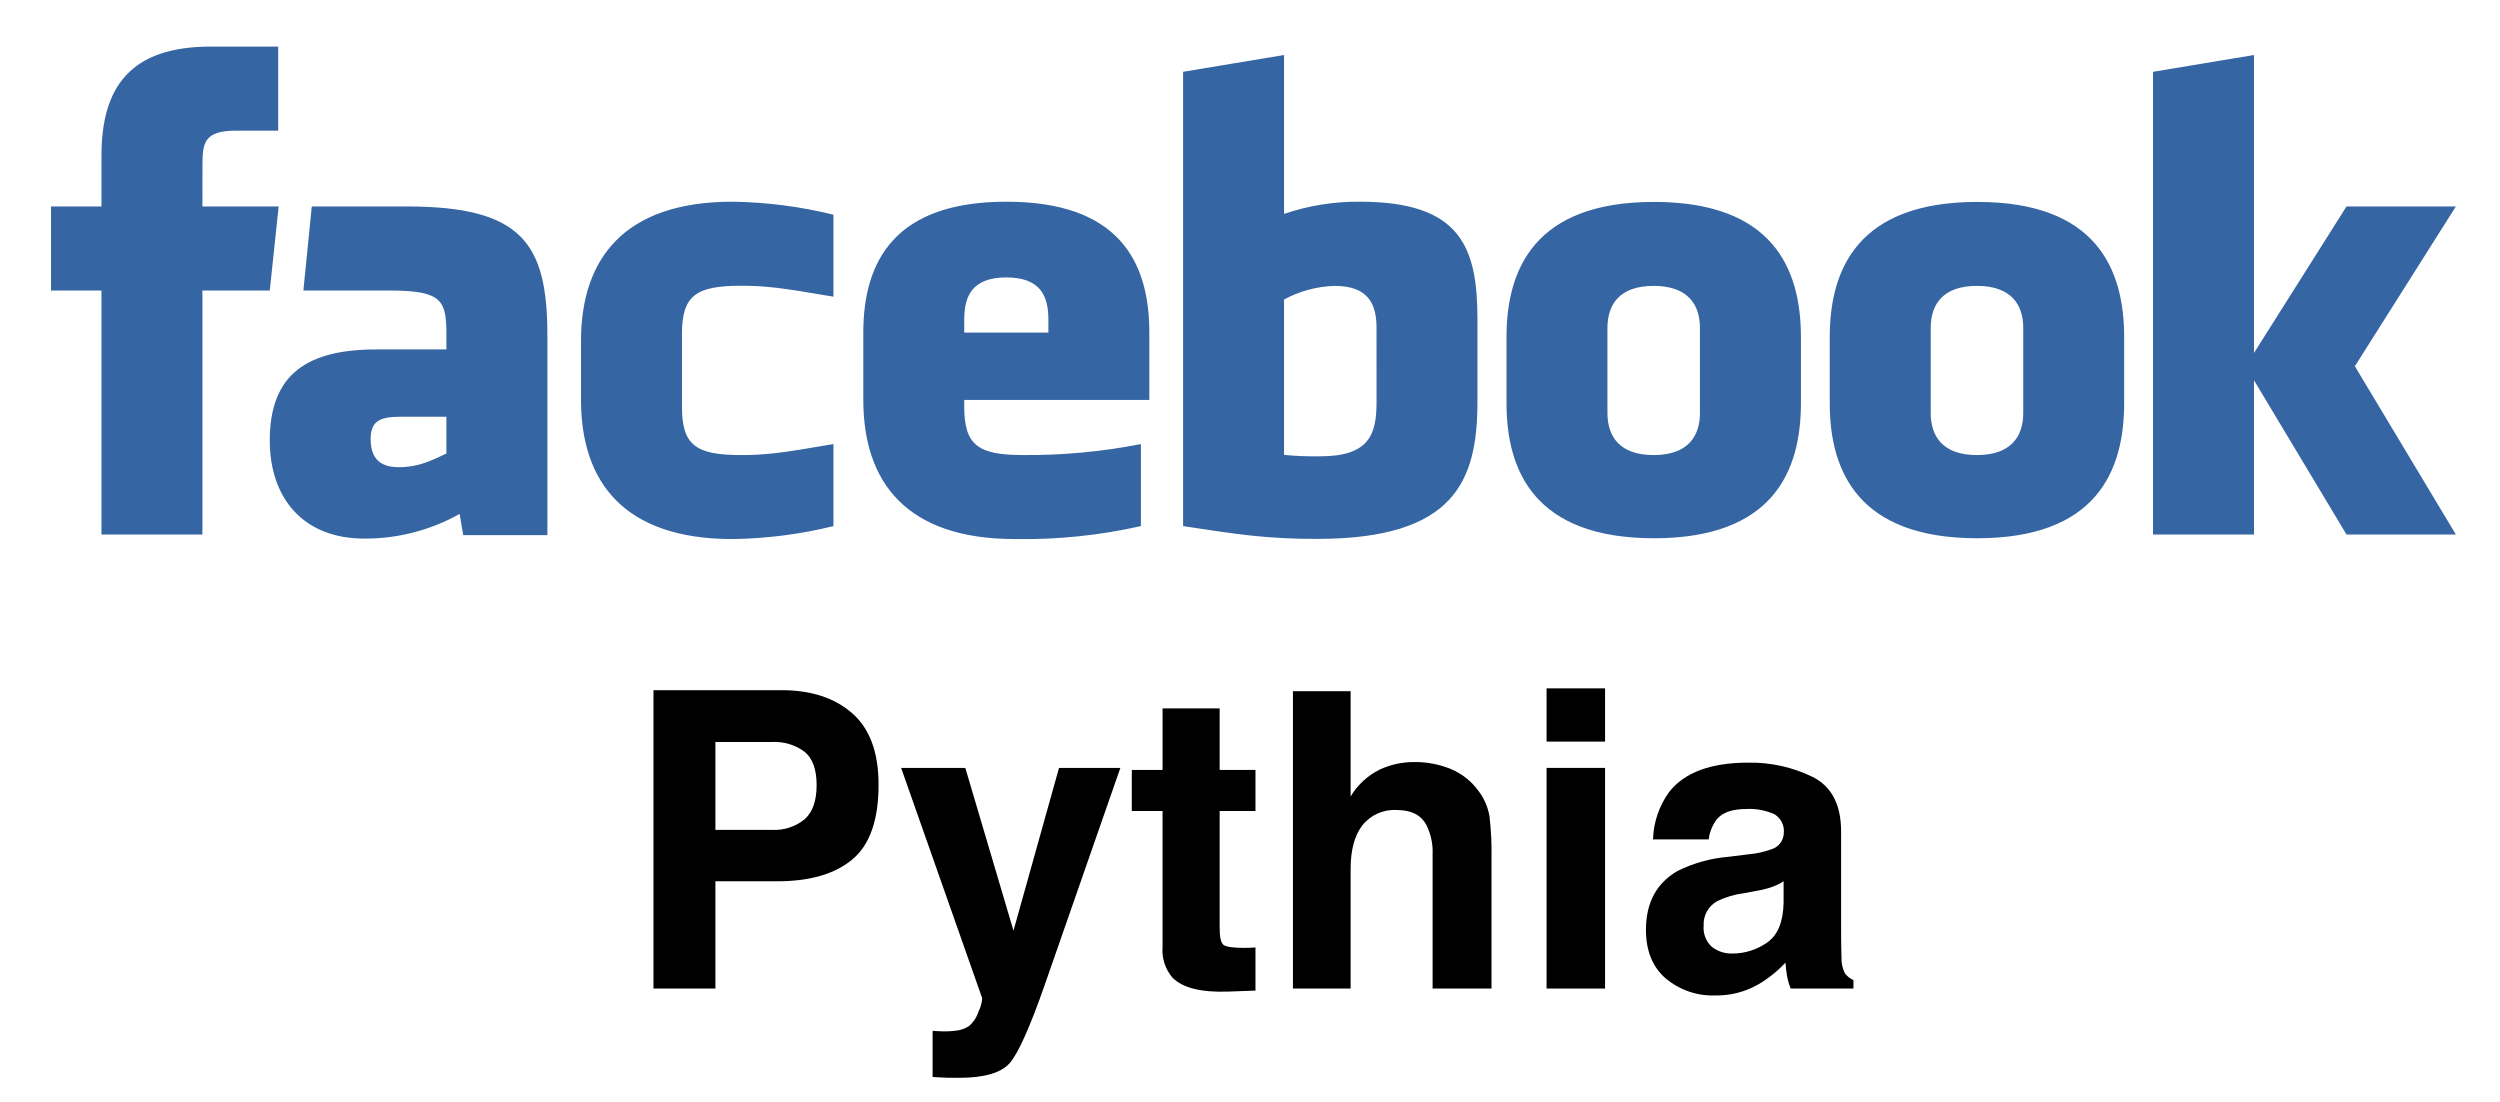
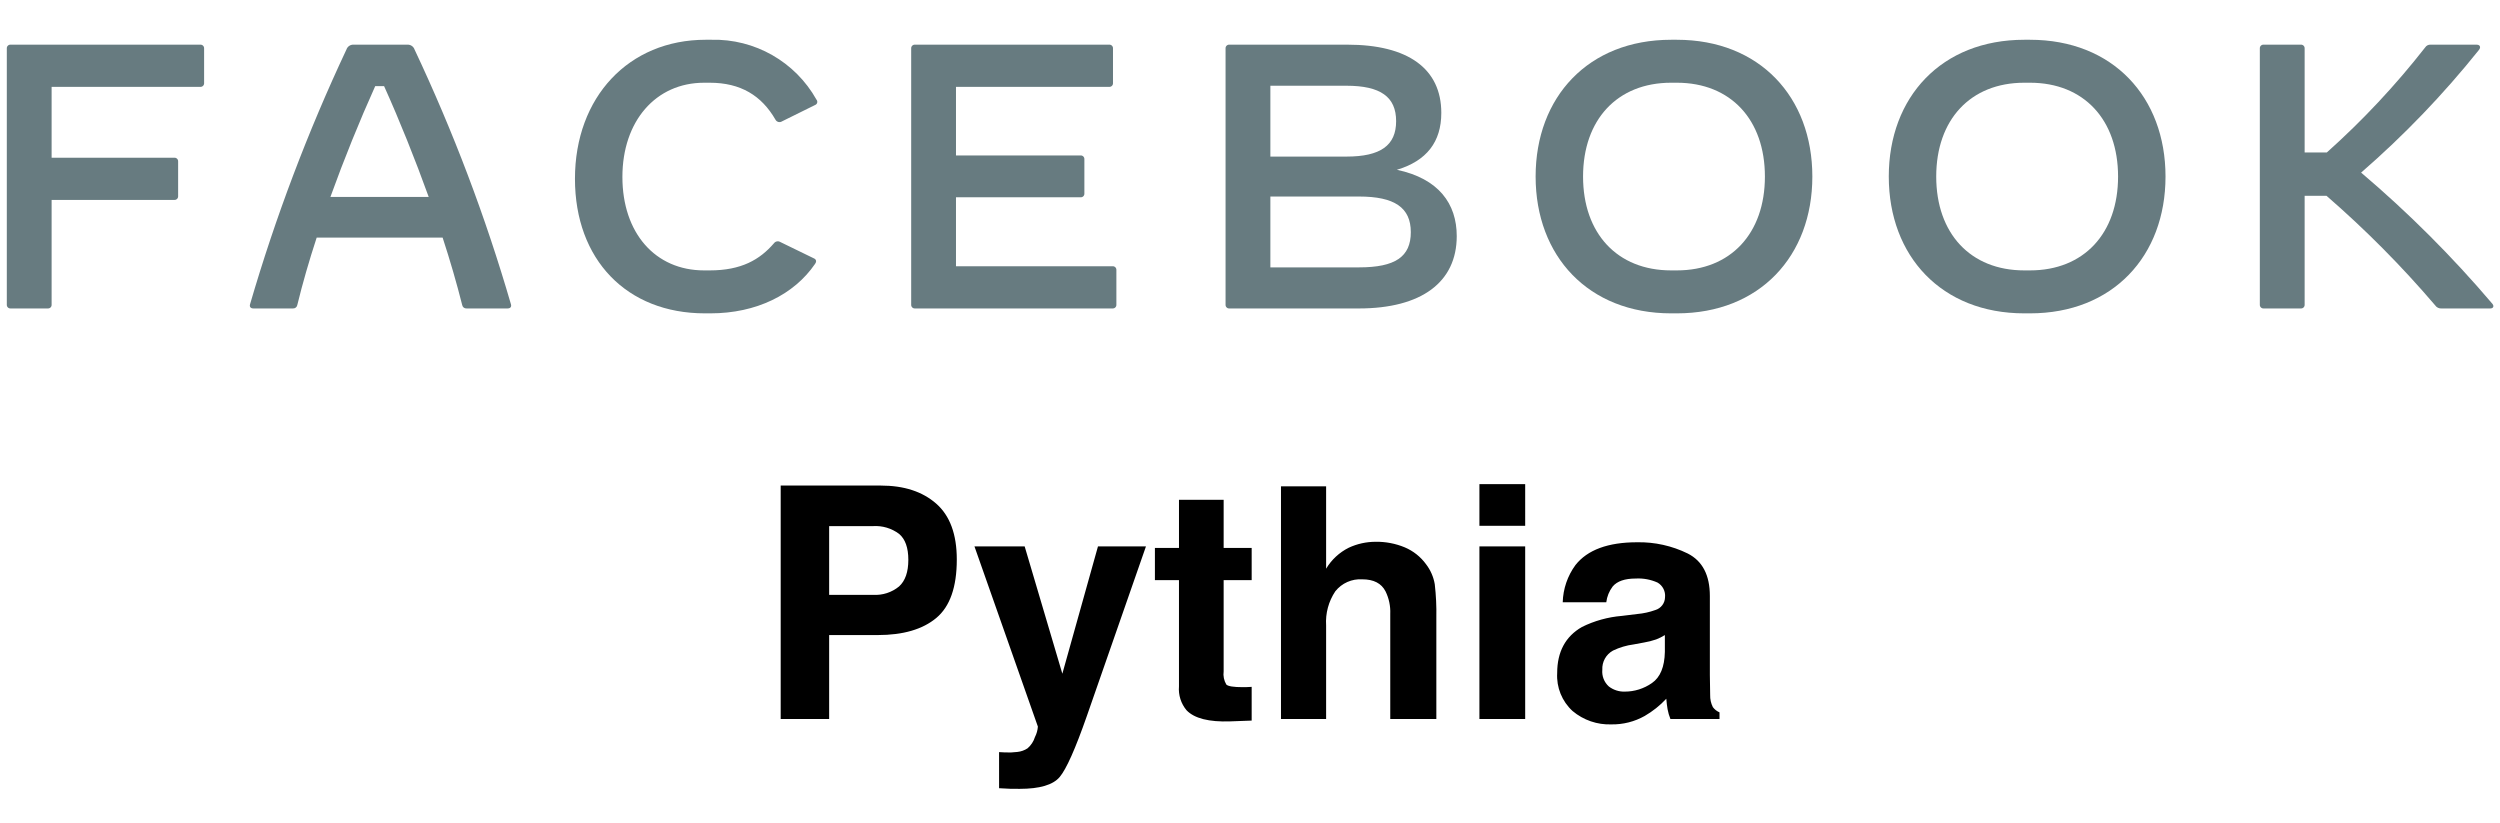
- <svg xmlns="http://www.w3.org/2000/svg" id="Layer_1" data-name="Layer 1" viewBox="0 0 406.38 179.13">
+ <svg xmlns="http://www.w3.org/2000/svg" id="Layer_1" data-name="Layer 1" viewBox="0 0 440.96 145.116">
  <defs>
-     <style>.cls-1{fill:#3665a3;}</style>
+     <style>.cls-1{fill:#677b80;fill-rule:evenodd;}</style>
  </defs>
-   <path class="cls-1" d="M163.581,32.787c-18.05,0-23.248,9.577-23.248,21.273v10.947c0,13.37,7.005,22.617,24.621,22.617a86.329,86.329,0,0,0,20.503-2.106v-13.333a95.697,95.697,0,0,1-19.14,1.786c-7.355,0-9.578-1.62-9.578-7.86v-1.104h30.087v-10.947c0-11.806-5.192-21.273-23.245-21.273Zm6.836,21.273h-13.678v-2.121c0-3.79,1.274-6.842,6.842-6.842s6.836,3.051,6.836,6.842Zm98.447-21.238c-19.287,0-23.978,10.808-23.978,21.96v10.763c0,11.139,4.69,21.948,23.978,21.948,19.272,0,23.881-10.809,23.881-21.948v-10.763C292.745,43.63,288.135,32.822,268.864,32.822Zm7.464,34.306c0,3.792-1.955,6.843-7.524,6.843-5.57,0-7.51-3.051-7.51-6.843v-13.826c0-3.784,1.94-6.83,7.51-6.83,5.569,0,7.524,3.046,7.524,6.83Zm45.08-34.306c-19.287,0-23.98,10.808-23.98,21.96v10.763c0,11.139,4.693,21.948,23.98,21.948,19.271,0,23.877-10.809,23.877-21.948v-10.763C345.285,43.63,340.68,32.822,321.408,32.822Zm7.476,34.306c0,3.792-1.96,6.843-7.534,6.843-5.569,0-7.507-3.051-7.507-6.843v-13.826c0-3.784,1.938-6.83,7.507-6.83,5.575,0,7.534,3.046,7.534,6.83Zm-234.44-11.697v9.577c0,13.37,7.008,22.617,24.62,22.617a72.517,72.517,0,0,0,16.413-2.106v-13.334c-8.506,1.464-10.953,1.786-15.047,1.786-7.354,0-9.577-1.62-9.577-7.86v-11.799c0-6.241,2.223-7.861,9.577-7.861,4.094,0,6.54.32,15.047,1.775v-13.324a72.504,72.504,0,0,0-16.413-2.115c-17.612,0-24.62,9.27-24.62,22.643Zm-49.148-21.874h-12.392l.01-6.843c0-3.56.344-5.474,5.463-5.474h6.842V7.571h-10.944c-13.153,0-17.782,6.632-17.782,17.783v8.204h-8.2v13.668h8.2v39.665h16.41v-39.666h10.947Zm20.72,0h-15.334l-1.368,13.668h14.026c8.58,0,9.224,1.636,9.224,7.204v2.37h-11.342c-11.142,0-17.371,3.894-17.371,14.806,0,9.256,5.336,15.945,15.37,15.945a31.379,31.379,0,0,0,15.49-4.011l.592,3.452h13.676v-32.447c0-15.046-4.125-20.987-22.96-20.987Zm6.547,40.17c-2.447,1.122-4.432,2.215-7.774,2.215-3.12,0-4.538-1.551-4.538-4.555,0-3.006,1.529-3.647,4.985-3.647h7.327Zm148.466-40.94a37.252,37.252,0,0,0-12.304,1.982V8.941l-16.41,2.731v73.845c8.927,1.372,13.67,2.083,21.76,2.083,22.397,0,26.09-9.421,26.09-22.342v-13.32c0-11.807-2.73-19.152-19.136-19.152Zm2.73,32.58c0,5.134-1.099,8.806-9.134,8.806a52.3,52.3,0,0,1-5.9-.227v-25.26a18.482,18.482,0,0,1,8.2-2.215c5.58,0,6.833,3.047,6.833,6.831Zm175.45-31.81h-17.776l-15.04,23.81V8.941l-16.413,2.731v75.219h16.412v-25.073l15.04,25.073h17.778l-16.42-27.357Z" />
-   <path d="M138.554,139.699q-4.258,3.554-12.163,3.554H116.292v17.439H106.223v-48.501h20.825q7.201,0,11.483,3.751,4.282,3.751,4.282,11.615Q142.813,136.145,138.554,139.699Zm-7.735-17.472a8.16,8.16,0,0,0-5.394-1.612h-9.133v14.28h9.133a7.745,7.745,0,0,0,5.394-1.744q1.925-1.743,1.925-5.528Q132.744,123.84,130.819,122.227Z" />
-   <path d="M151.598,167.569l1.185.065a14.71,14.71,0,0,0,2.632-.099,4.717,4.717,0,0,0,2.106-.757,5.064,5.064,0,0,0,1.53-2.336,5.645,5.645,0,0,0,.609-2.172l-13.179-37.445h10.431l7.831,26.455,7.403-26.455h9.97l-12.296,35.274q-3.565,10.2-5.64,12.651-2.075,2.451-8.301,2.451-1.252,0-2.009-.017-.758-.016-2.273-.115Z" />
-   <path d="M183.976,131.834v-6.68h5.001V115.152h9.279v10.003h5.824v6.68H198.257v18.953q0,2.205.559,2.748.56.542,3.422.542.427,0,.904-.016.478-.016.938-.05v7.009l-4.442.164q-6.647.23-9.082-2.303a6.856,6.856,0,0,1-1.58-4.969v-22.079Z" />
-   <path d="M235.879,125.025a10.533,10.533,0,0,1,4.439,3.523,9.402,9.402,0,0,1,1.802,4.134,51.23,51.23,0,0,1,.328,6.932v21.078h-9.575V138.852a9.672,9.672,0,0,0-.98-4.678q-1.274-2.503-4.834-2.504a6.63,6.63,0,0,0-5.602,2.487q-1.912,2.487-1.91,7.099v19.436h-9.378V112.355h9.378v17.11a11.465,11.465,0,0,1,4.701-4.359,13.225,13.225,0,0,1,5.618-1.234A15.178,15.178,0,0,1,235.879,125.025Z" />
-   <path d="M260.907,120.548h-9.51v-8.653h9.51Zm-9.51,4.277h9.51v35.866h-9.51Z" />
-   <path d="M284.195,138.876a14.81,14.81,0,0,0,3.745-.823,2.821,2.821,0,0,0,2.022-2.665,3.15,3.15,0,0,0-1.552-3.043,9.797,9.797,0,0,0-4.553-.84q-3.368,0-4.77,1.646a6.79,6.79,0,0,0-1.334,3.29h-9.049a13.723,13.723,0,0,1,2.644-7.732q3.735-4.737,12.823-4.738a22.864,22.864,0,0,1,10.509,2.337q4.592,2.336,4.593,8.818v16.452q0,1.711.065,4.146a5.214,5.214,0,0,0,.56,2.501,3.359,3.359,0,0,0,1.382,1.086v1.382H291.08a10.404,10.404,0,0,1-.592-2.04q-.166-.954-.264-2.172a19.37,19.37,0,0,1-4.501,3.587,13.609,13.609,0,0,1-6.884,1.744,11.879,11.879,0,0,1-8.093-2.781q-3.193-2.779-3.193-7.88,0-6.614,5.138-9.575a22.942,22.942,0,0,1,8.287-2.304Zm5.733,4.376a10.399,10.399,0,0,1-1.817.905,15.364,15.364,0,0,1-2.519.642l-2.135.395a14.074,14.074,0,0,0-4.311,1.283,4.284,4.284,0,0,0-2.215,3.981,4.159,4.159,0,0,0,1.353,3.472,5.144,5.144,0,0,0,3.291,1.069,9.798,9.798,0,0,0,5.663-1.777q2.59-1.777,2.689-6.481Z" />
+   <path id="Fill-11" class="cls-1" d="M36.001,8.543V14.658a.628.628,0,0,1-.664.664H9.104V27.819H30.755a.628.628,0,0,1,.664.665v6.115a.627.627,0,0,1-.664.664H9.104V53.742a.627.627,0,0,1-.664.664h-6.575a.627.627,0,0,1-.664-.664V8.543a.628.628,0,0,1,.664-.665h33.471a.628.628,0,0,1,.664.665" />
+   <path id="Fill-12" class="cls-1" d="M75.615,34.731c-2.424-6.713-5.113-13.427-7.87-19.543H66.184c-2.757,6.115-5.479,12.829-7.903,19.543ZM89.528,54.406H82.289a.723.723,0,0,1-.763-.598c-.963-3.822-2.126-7.843-3.454-11.898H55.857c-1.328,4.055-2.491,8.076-3.421,11.898a.723.723,0,0,1-.763.598H44.7c-.465,0-.731-.266-.598-.731A309.656,309.656,0,0,1,61.103,8.742a1.27,1.27,0,0,1,1.295-.864h9.43a1.27,1.27,0,0,1,1.295.864,304.358,304.358,0,0,1,17.001,44.933C90.259,54.141,89.993,54.406,89.528,54.406Z" />
+   <path id="Fill-13" class="cls-1" d="M101.414,31.541c0-14.424,9.497-24.528,23.045-24.528h.995a20.675,20.675,0,0,1,18.562,10.569.588.588,0,0,1-.232.931l-5.844,2.891a.809.809,0,0,1-1.162-.298c-2.457-4.254-6.143-6.514-11.589-6.514H124.193c-8.534,0-14.411,6.78-14.411,16.618,0,9.87,5.777,16.484,14.411,16.484h.996c5.579,0,8.833-1.895,11.323-4.786a.844.844,0,0,1,1.096-.233l6.01,2.925a.551.551,0,0,1,.332.464.877.877,0,0,1-.199.499c-3.685,5.384-10.327,8.707-18.429,8.707h-.996c-13.781,0-22.912-9.472-22.912-23.729" />
+   <path id="Fill-14" class="cls-1" d="M196.912,47.627v6.115a.628.628,0,0,1-.664.664H161.382a.628.628,0,0,1-.664-.664V8.543a.628.628,0,0,1,.664-.665H195.65a.628.628,0,0,1,.664.665v6.115a.627.627,0,0,1-.664.664H168.621V27.419h21.982a.628.628,0,0,1,.664.665v6.049a.628.628,0,0,1-.664.665H168.621V46.962H196.248a.628.628,0,0,1,.664.665" />
+   <path id="Fill-15" class="cls-1" d="M248.844,40.946c0-4.32-2.856-6.282-9.132-6.282H224.073V47.161h15.64c6.376,0,9.132-1.861,9.132-6.215M237.488,15.123H224.073V27.619h13.415c6.01,0,8.766-1.961,8.766-6.248,0-4.288-2.756-6.249-8.766-6.249M256.946,41.644c0,8.143-6.242,12.763-17.267,12.763H216.834a.628.628,0,0,1-.665-.664V8.543a.628.628,0,0,1,.665-.665h20.82c10.725,0,16.569,4.254,16.569,12.031,0,5.118-2.59,8.475-7.836,10.037,7.371,1.562,10.559,5.982,10.559,11.698" />
+   <path id="Fill-16" class="cls-1" d="M295.762,47.694c9.53,0,15.54-6.548,15.54-16.551,0-10.004-6.01-16.552-15.54-16.552h-.996c-9.53,0-15.54,6.548-15.54,16.552,0,10.003,6.01,16.551,15.54,16.551Zm-24.904-16.551c0-14.026,9.297-24.129,23.907-24.129h.996c14.61,0,23.908,10.103,23.908,24.129,0,14.025-9.298,24.128-23.908,24.128h-.996C280.156,55.271,270.859,45.167,270.859,31.143Z" />
+   <path id="Fill-17" class="cls-1" d="M358.055,47.694c9.529,0,15.539-6.548,15.539-16.551,0-10.004-6.01-16.552-15.539-16.552h-.997c-9.529,0-15.539,6.548-15.539,16.552,0,10.003,6.01,16.551,15.539,16.551Zm-24.905-16.551c0-14.026,9.298-24.129,23.907-24.129h.997c14.61,0,23.908,10.103,23.908,24.129,0,14.025-9.298,24.128-23.908,24.128h-.997C342.449,55.271,333.151,45.167,333.151,31.143Z" />
+   <path id="Fill-18" class="cls-1" d="M439.241,54.407h-8.567a1.262,1.262,0,0,1-1.163-.565,181.564,181.564,0,0,0-19.159-19.31h-3.851V53.742a.627.627,0,0,1-.664.664h-6.575a.628.628,0,0,1-.664-.664V8.543a.628.628,0,0,1,.664-.665h6.575a.628.628,0,0,1,.664.665V26.888h3.918A142.67,142.67,0,0,0,427.752,8.377a1.065,1.065,0,0,1,.996-.499h8.102c.399,0,.598.2.598.466a.825.825,0,0,1-.232.498A165.509,165.509,0,0,1,416.462,30.445a200.406,200.406,0,0,1,23.145,23.131c.364.432.165.831-.366.831" />
+   <path d="M165.148,108.999q-3.615,3.016-10.326,3.016h-8.573v14.806h-8.548V85.646h17.68q6.112,0,9.748,3.184,3.634,3.185,3.634,9.861,0,7.291-3.616,10.308ZM158.581,94.166a6.927,6.927,0,0,0-4.578-1.369h-7.754V104.921h7.754a6.575,6.575,0,0,0,4.578-1.481q1.634-1.48,1.634-4.694Q160.215,95.536,158.581,94.166Zm17.64,38.493,1.006.055a12.488,12.488,0,0,0,2.234-.084,4.004,4.004,0,0,0,1.788-.642,4.299,4.299,0,0,0,1.299-1.983,4.792,4.792,0,0,0,.518-1.844L171.877,96.372h8.856l6.648,22.46L193.666,96.372h8.464l-10.437,29.947q-3.026,8.659-4.788,10.74-1.762,2.08-7.047,2.081-1.063,0-1.706-.014t-1.93-.098Zm27.487-30.337v-5.671h4.246V88.16h7.878v8.492h4.943v5.671h-4.944v16.089a3.622,3.622,0,0,0,.475,2.333q.475.46,2.905.46.362,0,.767-.013.405-.014.796-.042v5.95l-3.771.139q-5.643.195-7.71-1.955a5.82,5.82,0,0,1-1.341-4.218V102.322Zm44.064-5.78a8.942,8.942,0,0,1,3.768,2.991,7.982,7.982,0,0,1,1.529,3.51,43.491,43.491,0,0,1,.279,5.885v17.894h-8.129V108.28a8.211,8.211,0,0,0-.832-3.971q-1.082-2.125-4.104-2.126a5.629,5.629,0,0,0-4.756,2.112,9.716,9.716,0,0,0-1.621,6.026v16.5h-7.961V85.786h7.961v14.525a9.733,9.733,0,0,1,3.991-3.701,11.227,11.227,0,0,1,4.769-1.048,12.885,12.885,0,0,1,5.105.98Zm21.247-3.801H260.945V85.395h8.073ZM260.945,96.372h8.073v30.449H260.945Zm27.844,11.929a12.573,12.573,0,0,0,3.179-.699,2.395,2.395,0,0,0,1.717-2.262,2.674,2.674,0,0,0-1.318-2.583,8.317,8.317,0,0,0-3.864-.713q-2.859,0-4.049,1.397a5.764,5.764,0,0,0-1.133,2.793h-7.682a11.65,11.65,0,0,1,2.245-6.565q3.171-4.021,10.886-4.022a19.41,19.41,0,0,1,8.922,1.984q3.898,1.983,3.899,7.486V119.083q0,1.453.055,3.52a4.426,4.426,0,0,0,.475,2.122,2.852,2.852,0,0,0,1.173.923v1.173h-8.659a8.833,8.833,0,0,1-.503-1.732q-.141-.81-.224-1.844a16.444,16.444,0,0,1-3.821,3.045,11.553,11.553,0,0,1-5.844,1.481,10.085,10.085,0,0,1-6.87-2.361,8.394,8.394,0,0,1-2.711-6.69q0-5.615,4.362-8.129a19.476,19.476,0,0,1,7.035-1.956Zm4.867,3.715a8.828,8.828,0,0,1-1.543.769,13.045,13.045,0,0,1-2.139.544l-1.812.335a11.948,11.948,0,0,0-3.659,1.089,3.637,3.637,0,0,0-1.88,3.38,3.532,3.532,0,0,0,1.148,2.948,4.367,4.367,0,0,0,2.794.908,8.318,8.318,0,0,0,4.808-1.509q2.199-1.509,2.283-5.502Z" />
</svg>
